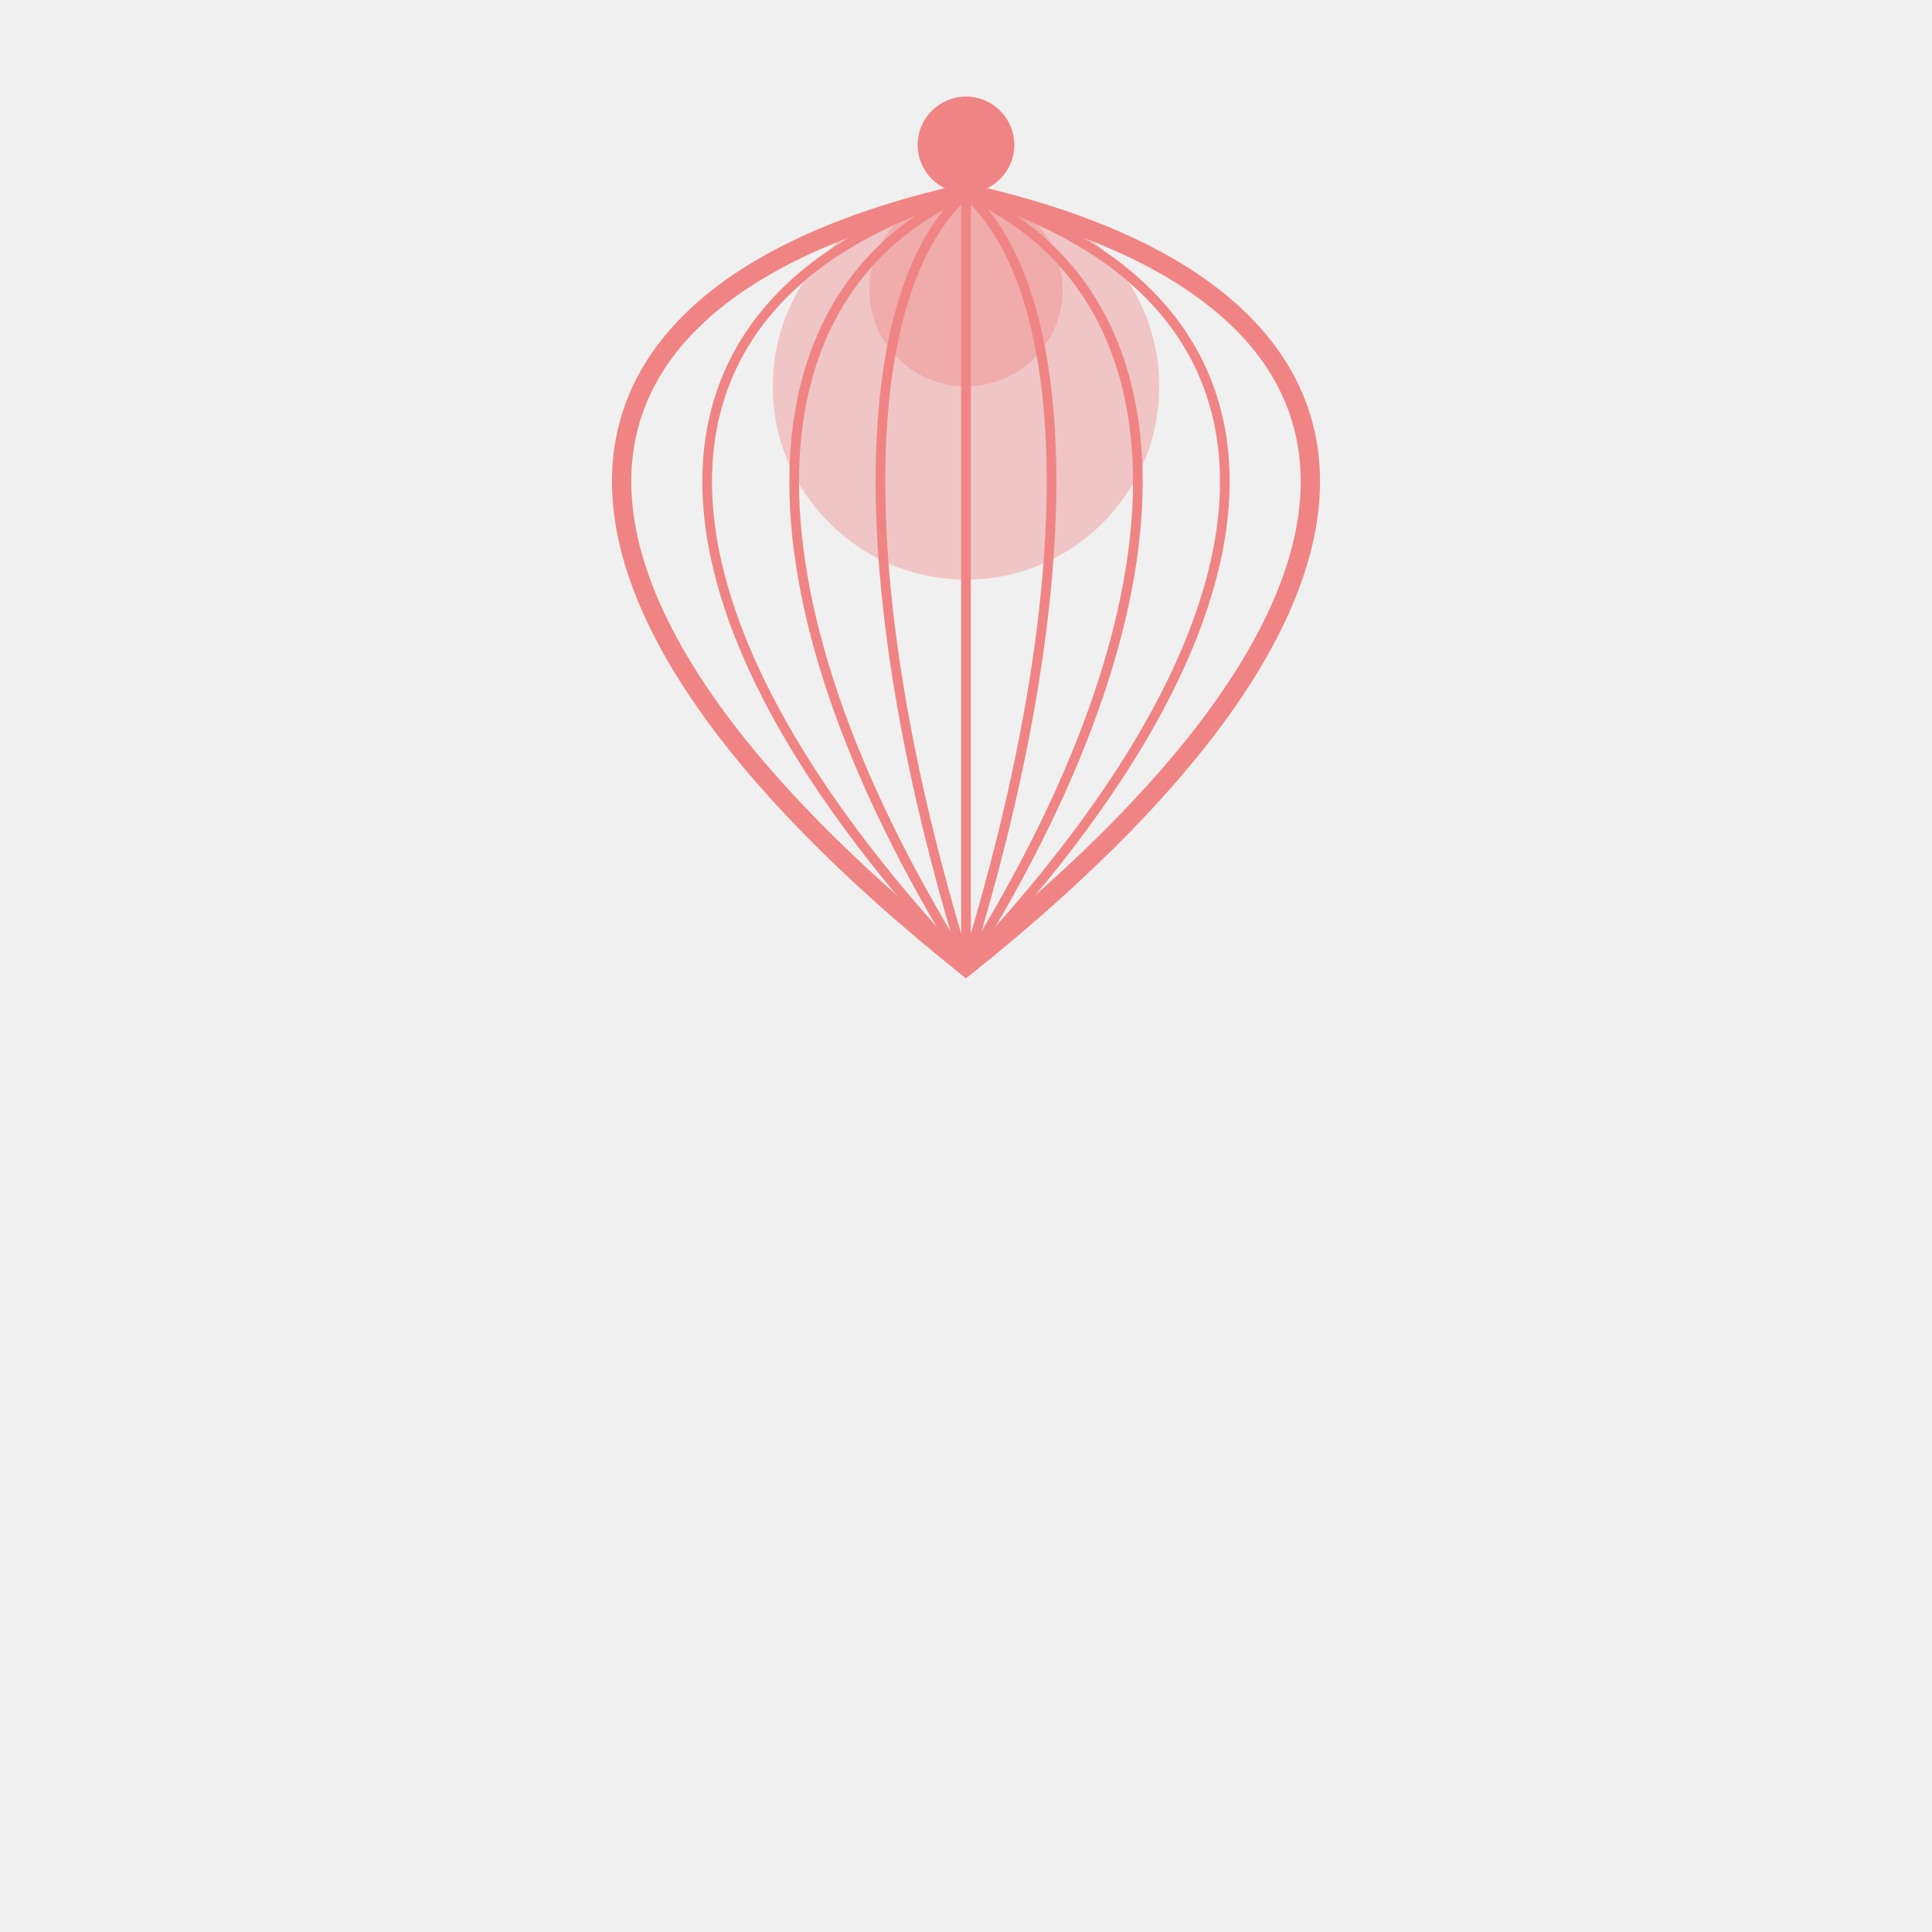
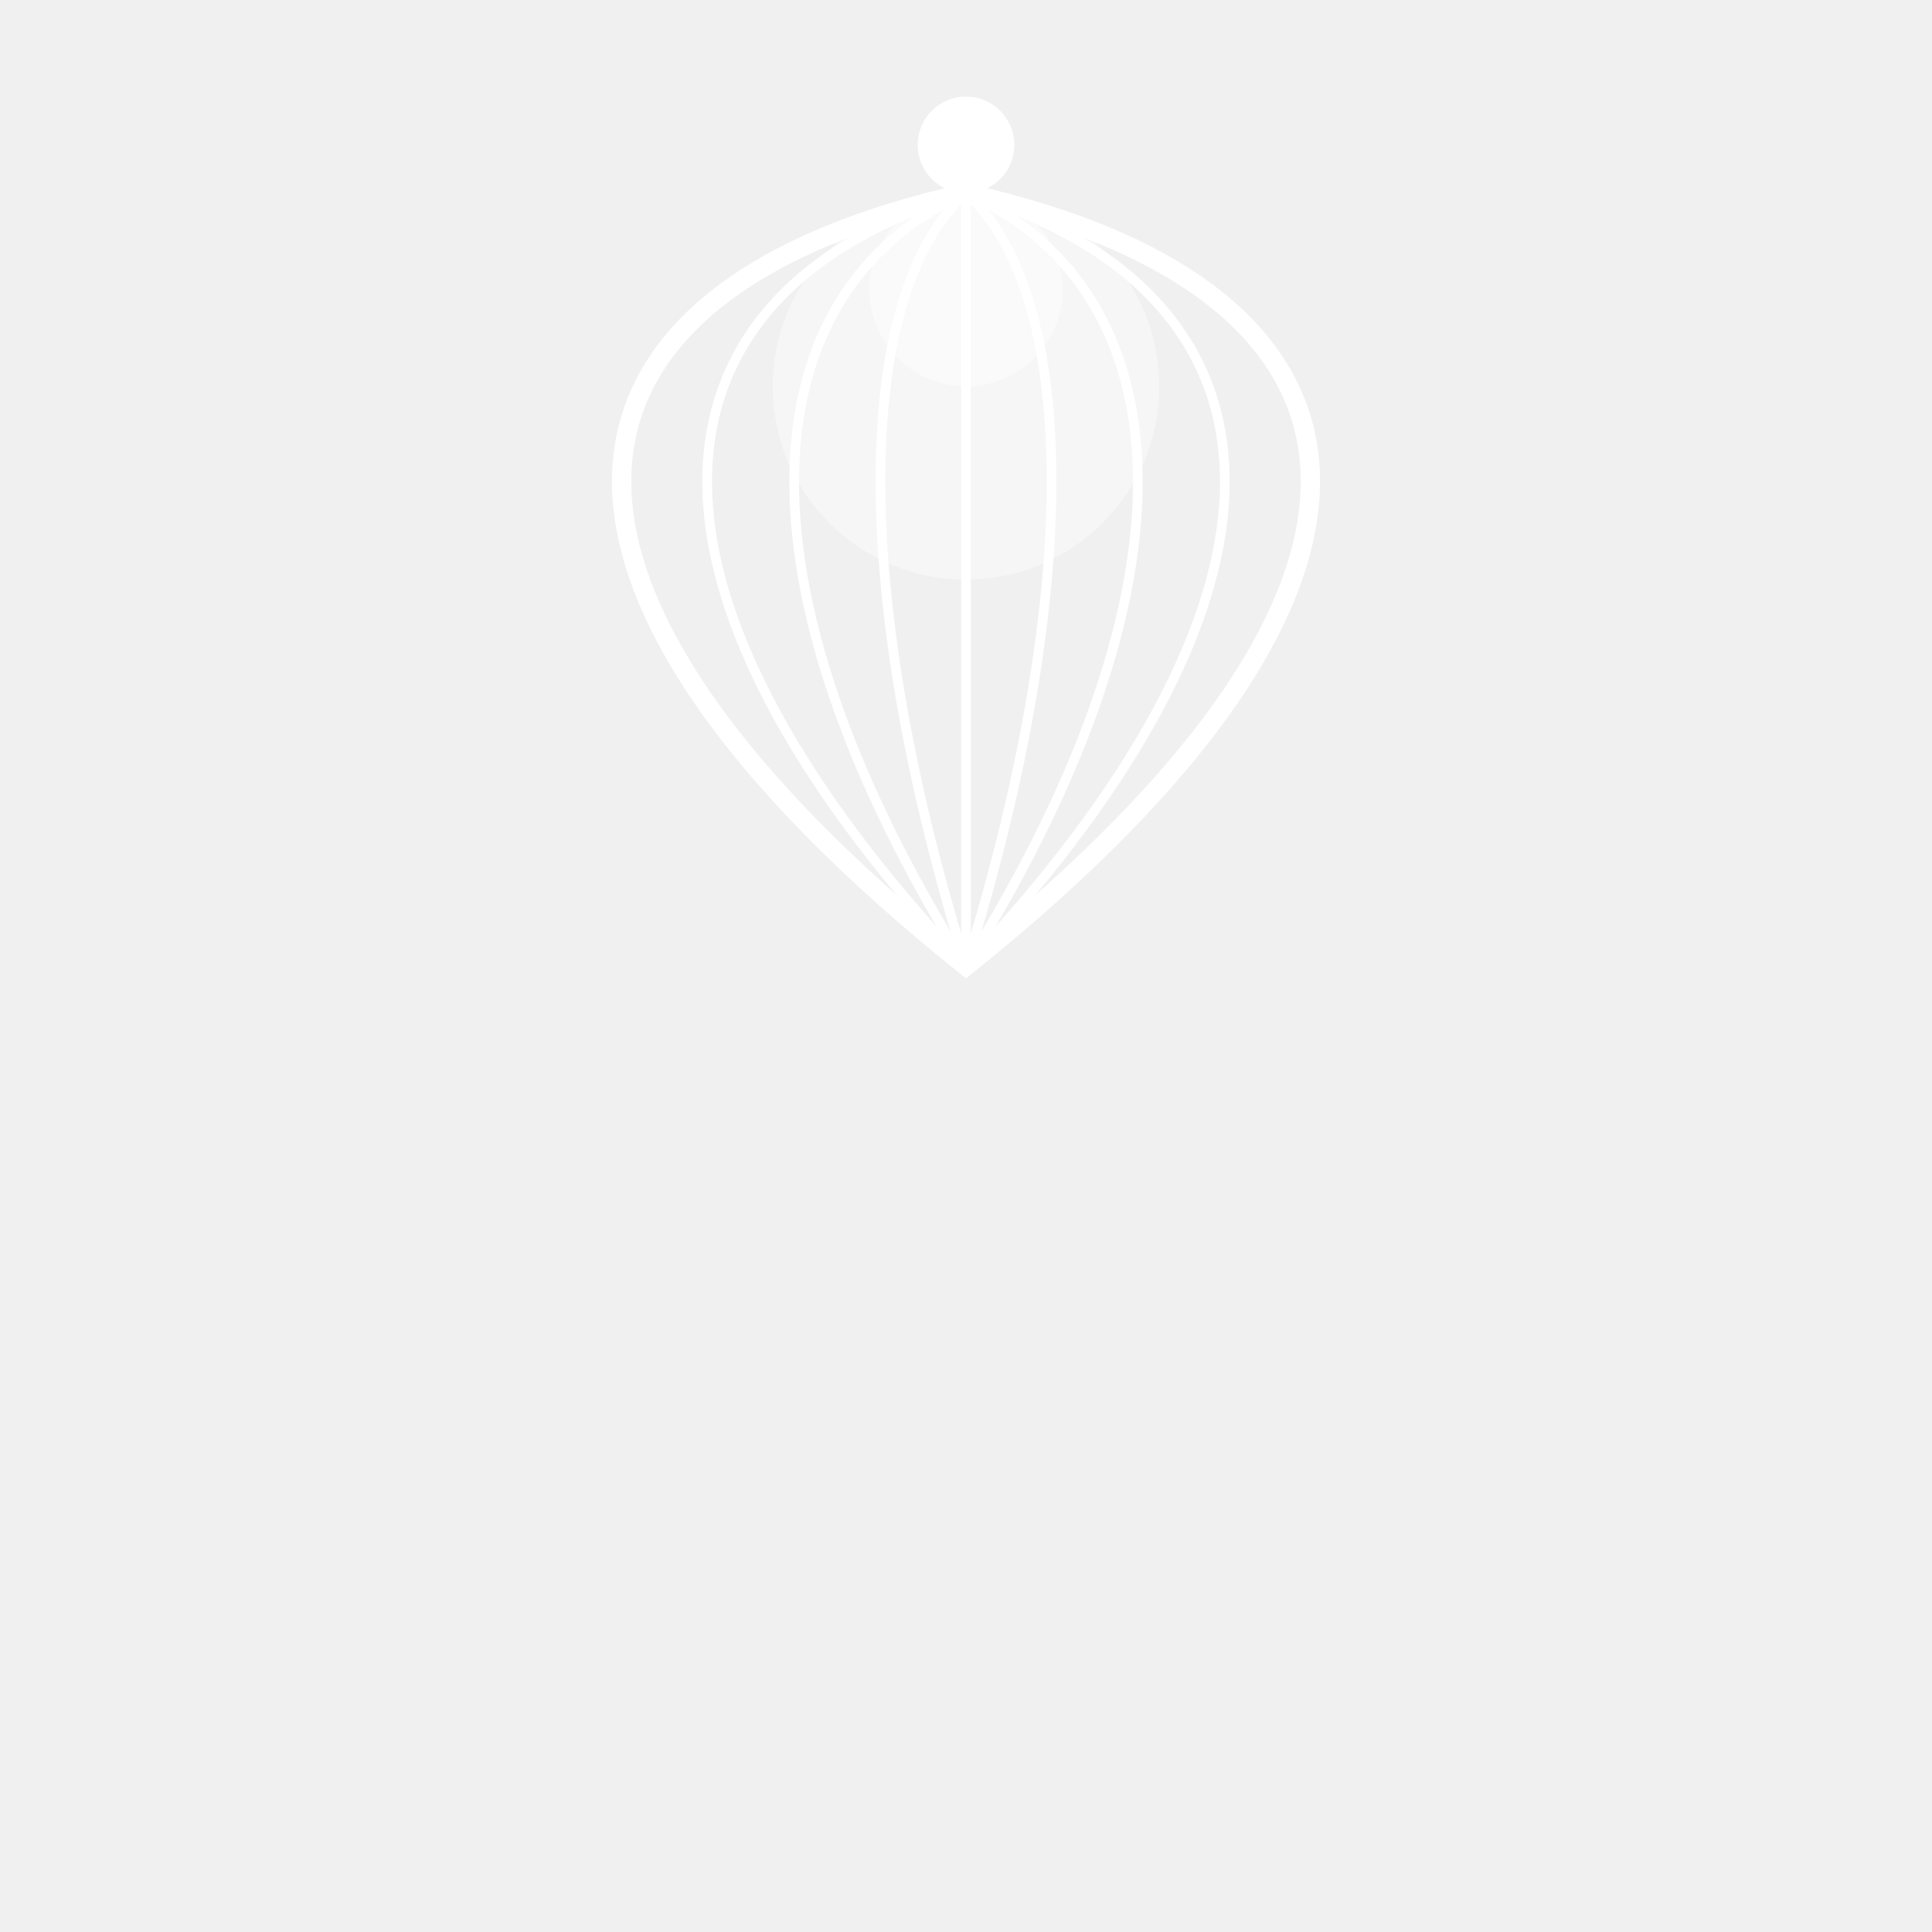
<svg xmlns="http://www.w3.org/2000/svg" version="1.1" id="Ebene_1" class="rotate" x="0px" y="0px" viewBox="0 0 100 100">
  <style type="text/css">
- 	.st0{fill:none;stroke:#F08484;stroke-miterlimit:10;}
- 	.st1{fill:none;stroke:#F08484;stroke-width:0.5;stroke-miterlimit:10;}
- 	.st2{fill:#F08484;}
- 	.st3{opacity:0.4;fill:#F08484;}
+ 	.st0{fill:none;stroke:white;stroke-miterlimit:10;}
+ 	.st1{fill:none;stroke:white;stroke-width:0.5;stroke-miterlimit:10;}
+ 	.st2{fill:white;}
+ 	.st3{opacity:0.4;fill:white;}
    .rotate {
        animation: rotation 35s infinite linear;
    }
    @keyframes rotation {
        from {
            transform: rotate(0deg);
        }
        to {
            transform: rotate(359deg)
        }
	}
</style>
  <g>
    <g>
      <path class="st0" d="M50,10c-22.5,5-25,20,0,40C75,30,72.5,15,50,10" />
    </g>
    <g>
      <path class="st1" d="M50,50c25-20,22.5-35,0-40" />
      <path class="st1" d="M50,50c18.8-20,16.9-35,0-40" />
      <path class="st1" d="M50,50c12.5-20,11.2-35,0-40" />
      <path class="st1" d="M50,50c6.2-20,5.6-35,0-40" />
      <path class="st1" d="M50,50c0-20,0-35,0-40" />
      <path class="st1" d="M50,50c-6.2-20-5.6-35,0-40" />
      <path class="st1" d="M50,50c-12.5-20-11.2-35,0-40" />
      <path class="st1" d="M50,50c-18.8-20-16.9-35,0-40" />
      <path class="st1" d="M50,50c-25-20-22.5-35,0-40" />
    </g>
    <circle class="st2" cx="50" cy="7.5" r="2.5" />
    <circle class="st3" cx="50" cy="20" r="10" />
    <circle class="st3" cx="50" cy="15" r="5" />
  </g>
</svg>
